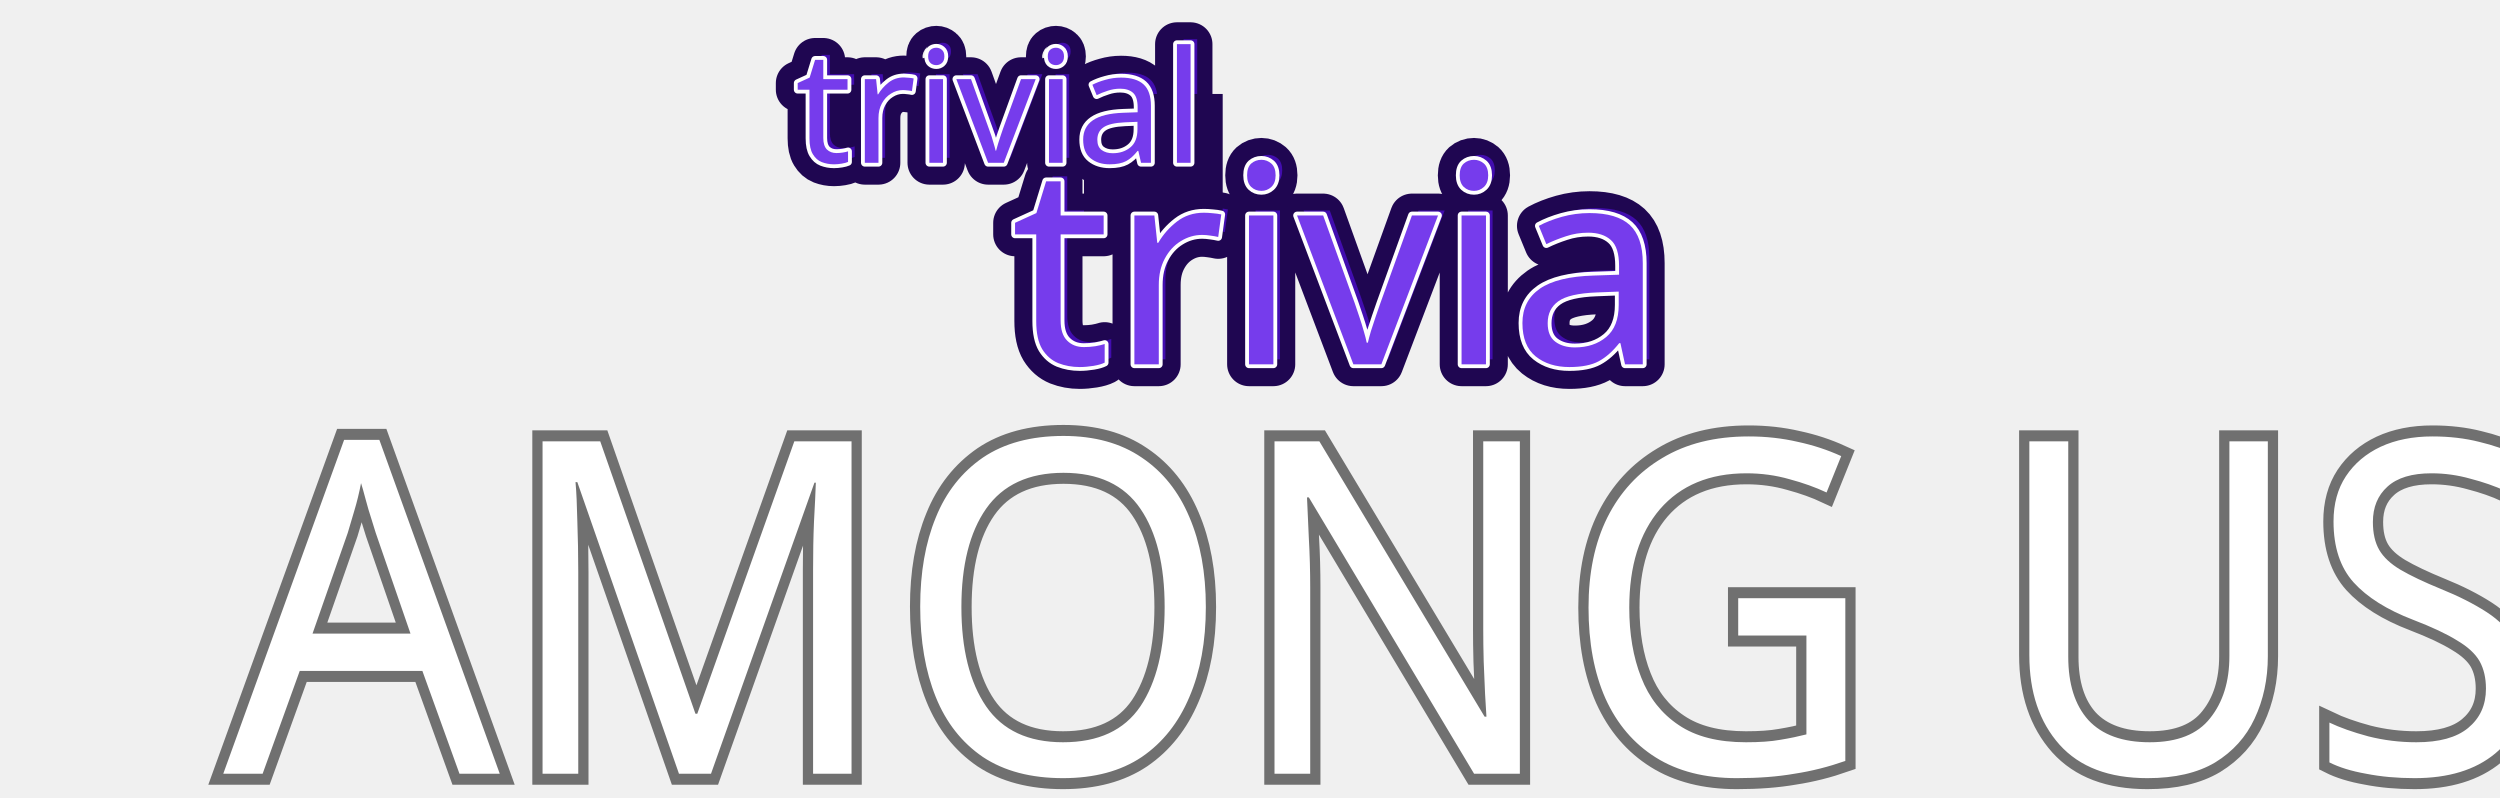
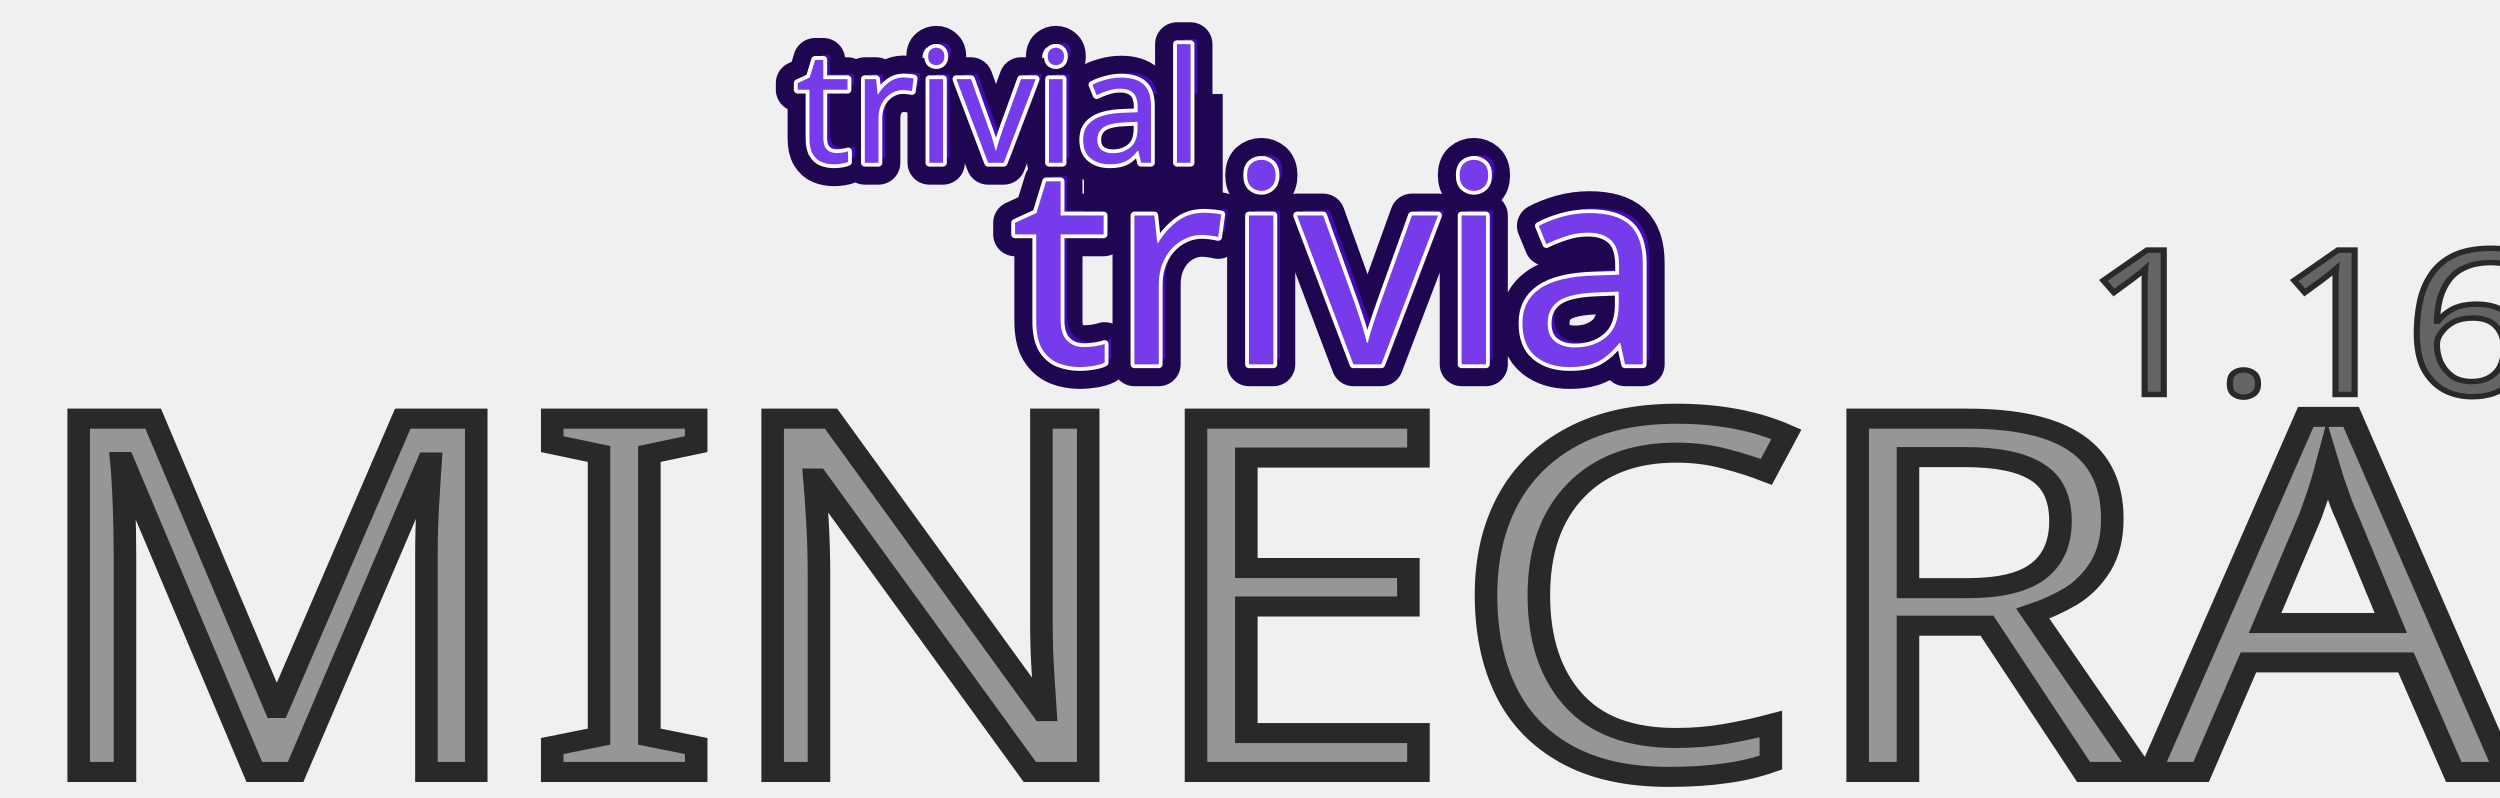
- <svg xmlns="http://www.w3.org/2000/svg" xmlns:xlink="http://www.w3.org/1999/xlink" id="svg8" version="1.1" viewBox="0 0 82.338 26.274" height="26.274mm" width="82.338mm">
+ <svg xmlns="http://www.w3.org/2000/svg" xmlns:xlink="http://www.w3.org/1999/xlink" width="82.338mm" height="26.274mm" viewBox="0 0 82.338 26.274" version="1.1" id="svg8">
  <defs id="defs2">
    <linearGradient id="linearGradient1169">
-       <stop id="stop1165" offset="0" style="stop-color:#7d7d7d;stop-opacity:1" />
-       <stop id="stop1167" offset="1" style="stop-color:#e7e7e7;stop-opacity:1" />
+       <stop style="stop-color:#7d7d7d;stop-opacity:1" offset="0" id="stop1165" />
+       <stop style="stop-color:#e7e7e7;stop-opacity:1" offset="1" id="stop1167" />
    </linearGradient>
-     <marker style="overflow:visible" id="Arrow1Lstart" refX="0" refY="0" orient="auto">
-       <path transform="matrix(0.8,0,0,0.8,10,0)" style="fill-rule:evenodd;stroke:#000000;stroke-width:1pt" d="M 0,0 5,-5 -12.5,0 5,5 Z" id="path883" />
+     <marker orient="auto" refY="0" refX="0" id="Arrow1Lstart" style="overflow:visible">
+       <path id="path883" d="M 0,0 5,-5 -12.5,0 5,5 Z" style="fill-rule:evenodd;stroke:#000000;stroke-width:1pt" transform="matrix(0.8,0,0,0.8,10,0)" />
    </marker>
-     <linearGradient gradientUnits="userSpaceOnUse" y2="122.961" x2="172.778" y1="145.946" x1="50.535" id="linearGradient1171" xlink:href="#linearGradient1169" />
+     <linearGradient xlink:href="#linearGradient1169" id="linearGradient1171" x1="50.535" y1="145.946" x2="172.778" y2="122.961" gradientUnits="userSpaceOnUse" />
  </defs>
-   <g transform="translate(-65.31444,-121.8554)" id="layer1">
-     <g style="font-style:normal;font-variant:normal;font-weight:500;font-stretch:normal;font-size:19.756px;line-height:1.25;font-family:Roboto;-inkscape-font-specification:'Roboto Medium';letter-spacing:0px;word-spacing:0px;fill:#000000;fill-opacity:1;stroke:#000000;stroke-width:0.765;stroke-miterlimit:4;stroke-dasharray:none;stroke-opacity:1" id="text835" aria-label="Trivial Trivia!">
-       <g id="g926" transform="matrix(0.359847,0,0,0.359847,65.75191,87.74615)" style="fill:#0d071b;fill-opacity:1;stroke:#1f0651;stroke-width:4;stroke-miterlimit:4;stroke-dasharray:none;stroke-opacity:1">
-         <text id="text920" y="109.687" x="71.557" style="font-style:normal;font-variant:normal;font-weight:normal;font-stretch:normal;font-size:14.297px;line-height:1.25;font-family:Valken;-inkscape-font-specification:Valken;letter-spacing:0px;word-spacing:0px;fill:#0d071b;fill-opacity:1;stroke:#1f0651;stroke-width:4;stroke-linecap:round;stroke-linejoin:round;stroke-miterlimit:4;stroke-dasharray:none;stroke-opacity:1;paint-order:stroke markers fill" xml:space="preserve">
-           <tspan style="font-style:normal;font-variant:normal;font-weight:normal;font-stretch:normal;font-size:14.297px;font-family:Valken;-inkscape-font-specification:Valken;fill:#0d071b;fill-opacity:1;stroke:#1f0651;stroke-width:4;stroke-linecap:round;stroke-linejoin:round;stroke-miterlimit:4;stroke-dasharray:none;stroke-opacity:1;paint-order:stroke markers fill" y="109.687" x="71.557" id="tspan918">trivial</tspan>
+   <g id="layer1" transform="translate(-65.31444,-121.8554)">
+     <g aria-label="Trivial Trivia!" id="text835" style="font-style:normal;font-variant:normal;font-weight:500;font-stretch:normal;font-size:19.756px;line-height:1.25;font-family:Roboto;-inkscape-font-specification:'Roboto Medium';letter-spacing:0px;word-spacing:0px;fill:#000000;fill-opacity:1;stroke:#000000;stroke-width:0.765;stroke-miterlimit:4;stroke-dasharray:none;stroke-opacity:1">
+       <g style="fill:#0d071b;fill-opacity:1;stroke:#1f0651;stroke-width:4;stroke-miterlimit:4;stroke-dasharray:none;stroke-opacity:1" transform="matrix(0.359847,0,0,0.359847,65.75191,87.74615)" id="g926">
+         <text xml:space="preserve" style="font-style:normal;font-variant:normal;font-weight:normal;font-stretch:normal;font-size:14.297px;line-height:1.25;font-family:Valken;-inkscape-font-specification:Valken;letter-spacing:0px;word-spacing:0px;fill:#0d071b;fill-opacity:1;stroke:#1f0651;stroke-width:4;stroke-linecap:round;stroke-linejoin:round;stroke-miterlimit:4;stroke-dasharray:none;stroke-opacity:1;paint-order:stroke markers fill" x="71.557" y="109.687" id="text920">
+           <tspan id="tspan918" x="71.557" y="109.687" style="font-style:normal;font-variant:normal;font-weight:normal;font-stretch:normal;font-size:14.297px;font-family:Valken;-inkscape-font-specification:Valken;fill:#0d071b;fill-opacity:1;stroke:#1f0651;stroke-width:4;stroke-linecap:round;stroke-linejoin:round;stroke-miterlimit:4;stroke-dasharray:none;stroke-opacity:1;paint-order:stroke markers fill">trivial</tspan>
        </text>
-         <text id="text924" y="128.134" x="91.281" style="font-style:normal;font-variant:normal;font-weight:normal;font-stretch:normal;font-size:25.4px;line-height:1.25;font-family:Valken;-inkscape-font-specification:Valken;letter-spacing:0px;word-spacing:0px;fill:#0d071b;fill-opacity:1;stroke:#1f0651;stroke-width:4;stroke-linecap:round;stroke-linejoin:round;stroke-miterlimit:4;stroke-dasharray:none;stroke-opacity:1;paint-order:stroke markers fill" xml:space="preserve">
-           <tspan style="font-style:normal;font-variant:normal;font-weight:normal;font-stretch:normal;font-size:25.4px;font-family:Valken;-inkscape-font-specification:Valken;fill:#0d071b;fill-opacity:1;stroke:#1f0651;stroke-width:4;stroke-linecap:round;stroke-linejoin:round;stroke-miterlimit:4;stroke-dasharray:none;stroke-opacity:1;paint-order:stroke markers fill" y="128.134" x="91.281" id="tspan922">trivia</tspan>
+         <text xml:space="preserve" style="font-style:normal;font-variant:normal;font-weight:normal;font-stretch:normal;font-size:25.4px;line-height:1.25;font-family:Valken;-inkscape-font-specification:Valken;letter-spacing:0px;word-spacing:0px;fill:#0d071b;fill-opacity:1;stroke:#1f0651;stroke-width:4;stroke-linecap:round;stroke-linejoin:round;stroke-miterlimit:4;stroke-dasharray:none;stroke-opacity:1;paint-order:stroke markers fill" x="91.281" y="128.134" id="text924">
+           <tspan id="tspan922" x="91.281" y="128.134" style="font-style:normal;font-variant:normal;font-weight:normal;font-stretch:normal;font-size:25.4px;font-family:Valken;-inkscape-font-specification:Valken;fill:#0d071b;fill-opacity:1;stroke:#1f0651;stroke-width:4;stroke-linecap:round;stroke-linejoin:round;stroke-miterlimit:4;stroke-dasharray:none;stroke-opacity:1;paint-order:stroke markers fill">trivia</tspan>
        </text>
      </g>
-       <g style="fill:#420daf;fill-opacity:1;stroke:#1f0651;stroke-width:1.5;stroke-linecap:round;stroke-linejoin:round;stroke-miterlimit:4;stroke-dasharray:none;stroke-opacity:1;paint-order:stroke fill markers" transform="matrix(0.359847,0,0,0.359847,65.96932,87.58272)" id="g869">
-         <text xml:space="preserve" style="font-style:normal;font-variant:normal;font-weight:normal;font-stretch:normal;font-size:14.297px;line-height:1.25;font-family:Valken;-inkscape-font-specification:Valken;letter-spacing:0px;word-spacing:0px;fill:#420daf;fill-opacity:1;stroke:#1f0651;stroke-width:1.5;stroke-linecap:round;stroke-linejoin:round;stroke-miterlimit:4;stroke-dasharray:none;stroke-opacity:1;paint-order:stroke fill markers" x="71.557" y="109.687" id="text835-0">
-           <tspan id="tspan833" x="71.557" y="109.687" style="font-style:normal;font-variant:normal;font-weight:normal;font-stretch:normal;font-size:14.297px;font-family:Valken;-inkscape-font-specification:Valken;fill:#420daf;fill-opacity:1;stroke:#1f0651;stroke-width:1.5;stroke-linecap:round;stroke-linejoin:round;stroke-miterlimit:4;stroke-dasharray:none;stroke-opacity:1;paint-order:stroke fill markers">trivial</tspan>
+       <g id="g869" transform="matrix(0.359847,0,0,0.359847,65.96932,87.58272)" style="fill:#420daf;fill-opacity:1;stroke:#1f0651;stroke-width:1.5;stroke-linecap:round;stroke-linejoin:round;stroke-miterlimit:4;stroke-dasharray:none;stroke-opacity:1;paint-order:stroke fill markers">
+         <text id="text835-0" y="109.687" x="71.557" style="font-style:normal;font-variant:normal;font-weight:normal;font-stretch:normal;font-size:14.297px;line-height:1.25;font-family:Valken;-inkscape-font-specification:Valken;letter-spacing:0px;word-spacing:0px;fill:#420daf;fill-opacity:1;stroke:#1f0651;stroke-width:1.5;stroke-linecap:round;stroke-linejoin:round;stroke-miterlimit:4;stroke-dasharray:none;stroke-opacity:1;paint-order:stroke fill markers" xml:space="preserve">
+           <tspan style="font-style:normal;font-variant:normal;font-weight:normal;font-stretch:normal;font-size:14.297px;font-family:Valken;-inkscape-font-specification:Valken;fill:#420daf;fill-opacity:1;stroke:#1f0651;stroke-width:1.5;stroke-linecap:round;stroke-linejoin:round;stroke-miterlimit:4;stroke-dasharray:none;stroke-opacity:1;paint-order:stroke fill markers" y="109.687" x="71.557" id="tspan833">trivial</tspan>
        </text>
-         <text xml:space="preserve" style="font-style:normal;font-variant:normal;font-weight:normal;font-stretch:normal;font-size:25.4px;line-height:1.25;font-family:Valken;-inkscape-font-specification:Valken;letter-spacing:0px;word-spacing:0px;fill:#420daf;fill-opacity:1;stroke:#1f0651;stroke-width:1.5;stroke-linecap:round;stroke-linejoin:round;stroke-miterlimit:4;stroke-dasharray:none;stroke-opacity:1;paint-order:stroke fill markers" x="91.281" y="128.134" id="text841">
-           <tspan id="tspan839" x="91.281" y="128.134" style="font-style:normal;font-variant:normal;font-weight:normal;font-stretch:normal;font-size:25.4px;font-family:Valken;-inkscape-font-specification:Valken;fill:#420daf;fill-opacity:1;stroke:#1f0651;stroke-width:1.5;stroke-linecap:round;stroke-linejoin:round;stroke-miterlimit:4;stroke-dasharray:none;stroke-opacity:1;paint-order:stroke fill markers">trivia</tspan>
+         <text id="text841" y="128.134" x="91.281" style="font-style:normal;font-variant:normal;font-weight:normal;font-stretch:normal;font-size:25.4px;line-height:1.25;font-family:Valken;-inkscape-font-specification:Valken;letter-spacing:0px;word-spacing:0px;fill:#420daf;fill-opacity:1;stroke:#1f0651;stroke-width:1.5;stroke-linecap:round;stroke-linejoin:round;stroke-miterlimit:4;stroke-dasharray:none;stroke-opacity:1;paint-order:stroke fill markers" xml:space="preserve">
+           <tspan style="font-style:normal;font-variant:normal;font-weight:normal;font-stretch:normal;font-size:25.4px;font-family:Valken;-inkscape-font-specification:Valken;fill:#420daf;fill-opacity:1;stroke:#1f0651;stroke-width:1.5;stroke-linecap:round;stroke-linejoin:round;stroke-miterlimit:4;stroke-dasharray:none;stroke-opacity:1;paint-order:stroke fill markers" y="128.134" x="91.281" id="tspan839">trivia</tspan>
        </text>
      </g>
-       <rect y="124.95" x="101.016" height="5.073" width="4.568" id="rect928" style="fill:#1f0651;fill-opacity:1;stroke:none;stroke-width:1.439;stroke-linecap:round;stroke-linejoin:round;stroke-miterlimit:4;stroke-dasharray:none;stroke-opacity:1;paint-order:stroke fill markers" />
-       <g style="fill:#763cec;fill-opacity:1;stroke-width:0.7;stroke-miterlimit:4;stroke-dasharray:none" transform="matrix(0.359847,0,0,0.359847,65.75191,87.74615)" id="g889">
-         <text xml:space="preserve" style="font-style:normal;font-variant:normal;font-weight:normal;font-stretch:normal;font-size:14.297px;line-height:1.25;font-family:Valken;-inkscape-font-specification:Valken;letter-spacing:0px;word-spacing:0px;fill:#763cec;fill-opacity:1;stroke:#ffffff;stroke-width:0.7;stroke-linecap:round;stroke-linejoin:round;stroke-miterlimit:4;stroke-dasharray:none;stroke-opacity:1;paint-order:stroke markers fill" x="71.557" y="109.687" id="text883">
-           <tspan id="tspan881" x="71.557" y="109.687" style="font-style:normal;font-variant:normal;font-weight:normal;font-stretch:normal;font-size:14.297px;font-family:Valken;-inkscape-font-specification:Valken;fill:#763cec;fill-opacity:1;stroke:#ffffff;stroke-width:0.7;stroke-linecap:round;stroke-linejoin:round;stroke-miterlimit:4;stroke-dasharray:none;stroke-opacity:1;paint-order:stroke markers fill">trivial</tspan>
+       <rect style="fill:#1f0651;fill-opacity:1;stroke:none;stroke-width:1.439;stroke-linecap:round;stroke-linejoin:round;stroke-miterlimit:4;stroke-dasharray:none;stroke-opacity:1;paint-order:stroke fill markers" id="rect928" width="4.568" height="5.073" x="101.016" y="124.95" />
+       <g id="g889" transform="matrix(0.359847,0,0,0.359847,65.75191,87.74615)" style="fill:#763cec;fill-opacity:1;stroke-width:0.7;stroke-miterlimit:4;stroke-dasharray:none">
+         <text id="text883" y="109.687" x="71.557" style="font-style:normal;font-variant:normal;font-weight:normal;font-stretch:normal;font-size:14.297px;line-height:1.25;font-family:Valken;-inkscape-font-specification:Valken;letter-spacing:0px;word-spacing:0px;fill:#763cec;fill-opacity:1;stroke:#ffffff;stroke-width:0.7;stroke-linecap:round;stroke-linejoin:round;stroke-miterlimit:4;stroke-dasharray:none;stroke-opacity:1;paint-order:stroke markers fill" xml:space="preserve">
+           <tspan style="font-style:normal;font-variant:normal;font-weight:normal;font-stretch:normal;font-size:14.297px;font-family:Valken;-inkscape-font-specification:Valken;fill:#763cec;fill-opacity:1;stroke:#ffffff;stroke-width:0.7;stroke-linecap:round;stroke-linejoin:round;stroke-miterlimit:4;stroke-dasharray:none;stroke-opacity:1;paint-order:stroke markers fill" y="109.687" x="71.557" id="tspan881">trivial</tspan>
        </text>
-         <text xml:space="preserve" style="font-style:normal;font-variant:normal;font-weight:normal;font-stretch:normal;font-size:25.4px;line-height:1.25;font-family:Valken;-inkscape-font-specification:Valken;letter-spacing:0px;word-spacing:0px;fill:#763cec;fill-opacity:1;stroke:#ffffff;stroke-width:0.7;stroke-linecap:round;stroke-linejoin:round;stroke-miterlimit:4;stroke-dasharray:none;stroke-opacity:1;paint-order:stroke markers fill" x="91.281" y="128.134" id="text887">
-           <tspan id="tspan885" x="91.281" y="128.134" style="font-style:normal;font-variant:normal;font-weight:normal;font-stretch:normal;font-size:25.4px;font-family:Valken;-inkscape-font-specification:Valken;fill:#763cec;fill-opacity:1;stroke:#ffffff;stroke-width:0.7;stroke-linecap:round;stroke-linejoin:round;stroke-miterlimit:4;stroke-dasharray:none;stroke-opacity:1;paint-order:stroke markers fill">trivia</tspan>
+         <text id="text887" y="128.134" x="91.281" style="font-style:normal;font-variant:normal;font-weight:normal;font-stretch:normal;font-size:25.4px;line-height:1.25;font-family:Valken;-inkscape-font-specification:Valken;letter-spacing:0px;word-spacing:0px;fill:#763cec;fill-opacity:1;stroke:#ffffff;stroke-width:0.7;stroke-linecap:round;stroke-linejoin:round;stroke-miterlimit:4;stroke-dasharray:none;stroke-opacity:1;paint-order:stroke markers fill" xml:space="preserve">
+           <tspan style="font-style:normal;font-variant:normal;font-weight:normal;font-stretch:normal;font-size:25.4px;font-family:Valken;-inkscape-font-specification:Valken;fill:#763cec;fill-opacity:1;stroke:#ffffff;stroke-width:0.7;stroke-linecap:round;stroke-linejoin:round;stroke-miterlimit:4;stroke-dasharray:none;stroke-opacity:1;paint-order:stroke markers fill" y="128.134" x="91.281" id="tspan885">trivia</tspan>
        </text>
      </g>
-       <text xml:space="preserve" style="font-style:normal;font-variant:normal;font-weight:normal;font-stretch:normal;font-size:14.803px;line-height:1.25;font-family:'Yusei Magic';-inkscape-font-specification:'Yusei Magic';letter-spacing:0px;word-spacing:0px;fill:#ffffff;fill-opacity:1;stroke:#707070;stroke-width:0.699;stroke-linecap:square;stroke-linejoin:miter;stroke-miterlimit:4;stroke-dasharray:none;stroke-opacity:1;paint-order:stroke markers fill" x="75.312" y="142.165" id="text865" transform="scale(0.9648834,1.036395)">
-         <tspan id="tspan863" x="75.312" y="142.165" style="font-style:normal;font-variant:normal;font-weight:normal;font-stretch:normal;font-size:14.803px;font-family:'Yusei Magic';-inkscape-font-specification:'Yusei Magic';fill:#ffffff;fill-opacity:1;stroke:#707070;stroke-width:0.699;stroke-linecap:square;stroke-linejoin:miter;stroke-miterlimit:4;stroke-dasharray:none;stroke-opacity:1;paint-order:stroke markers fill">AMONG US</tspan>
+       <text transform="scale(1.06077,0.9427114)" id="text865" y="156.229" x="62.344" style="font-style:normal;font-variant:normal;font-weight:normal;font-stretch:normal;font-size:17.294px;line-height:1.25;font-family:Autumn;-inkscape-font-specification:'Autumn weight=101';letter-spacing:0px;word-spacing:0px;fill:#969696;fill-opacity:1;stroke:#292929;stroke-width:0.7;stroke-linecap:square;stroke-linejoin:miter;stroke-miterlimit:4;stroke-dasharray:none;stroke-opacity:1;paint-order:normal" xml:space="preserve">
+         <tspan style="font-style:normal;font-variant:normal;font-weight:normal;font-stretch:normal;font-size:17.294px;font-family:Autumn;-inkscape-font-specification:'Autumn weight=101';fill:#969696;fill-opacity:1;stroke:#292929;stroke-width:0.7;stroke-linecap:square;stroke-linejoin:miter;stroke-miterlimit:4;stroke-dasharray:none;stroke-opacity:1;paint-order:normal" y="156.229" x="62.344" id="tspan863">MINECRAFT</tspan>
      </text>
-       <text xml:space="preserve" style="font-style:normal;font-variant:normal;font-weight:normal;font-stretch:normal;font-size:19.756px;line-height:1.25;font-family:Roboto;-inkscape-font-specification:Roboto;letter-spacing:0px;word-spacing:0px;fill:#000000;fill-opacity:1;stroke:none;stroke-width:0.202" x="99.696" y="152.458" id="text869">
-         <tspan id="tspan867" x="99.696" y="152.458" style="stroke-width:0.202" />
+       <text id="text869" y="152.458" x="99.696" style="font-style:normal;font-variant:normal;font-weight:normal;font-stretch:normal;font-size:19.756px;line-height:1.25;font-family:Roboto;-inkscape-font-specification:Roboto;letter-spacing:0px;word-spacing:0px;fill:#000000;fill-opacity:1;stroke:none;stroke-width:0.202" xml:space="preserve">
+         <tspan style="stroke-width:0.202" y="152.458" x="99.696" id="tspan867" />
+       </text>
+       <text xml:space="preserve" style="font-style:normal;font-variant:normal;font-weight:normal;font-stretch:normal;font-size:7.056px;line-height:1.25;font-family:Autumn;-inkscape-font-specification:'Autumn weight=101';letter-spacing:0px;word-spacing:0px;fill:#646464;fill-opacity:1;stroke:#292929;stroke-width:0.191;stroke-miterlimit:4;stroke-dasharray:none;stroke-opacity:1" x="126.252" y="143.044" id="text873" transform="scale(1.06077,0.9427114)">
+         <tspan id="tspan871" x="126.252" y="143.044" style="font-style:normal;font-variant:normal;font-weight:normal;font-stretch:normal;font-size:7.056px;font-family:Autumn;-inkscape-font-specification:'Autumn weight=101';fill:#646464;fill-opacity:1;stroke:#292929;stroke-width:0.191;stroke-miterlimit:4;stroke-dasharray:none;stroke-opacity:1">1.16</tspan>
      </text>
    </g>
  </g>
</svg>
